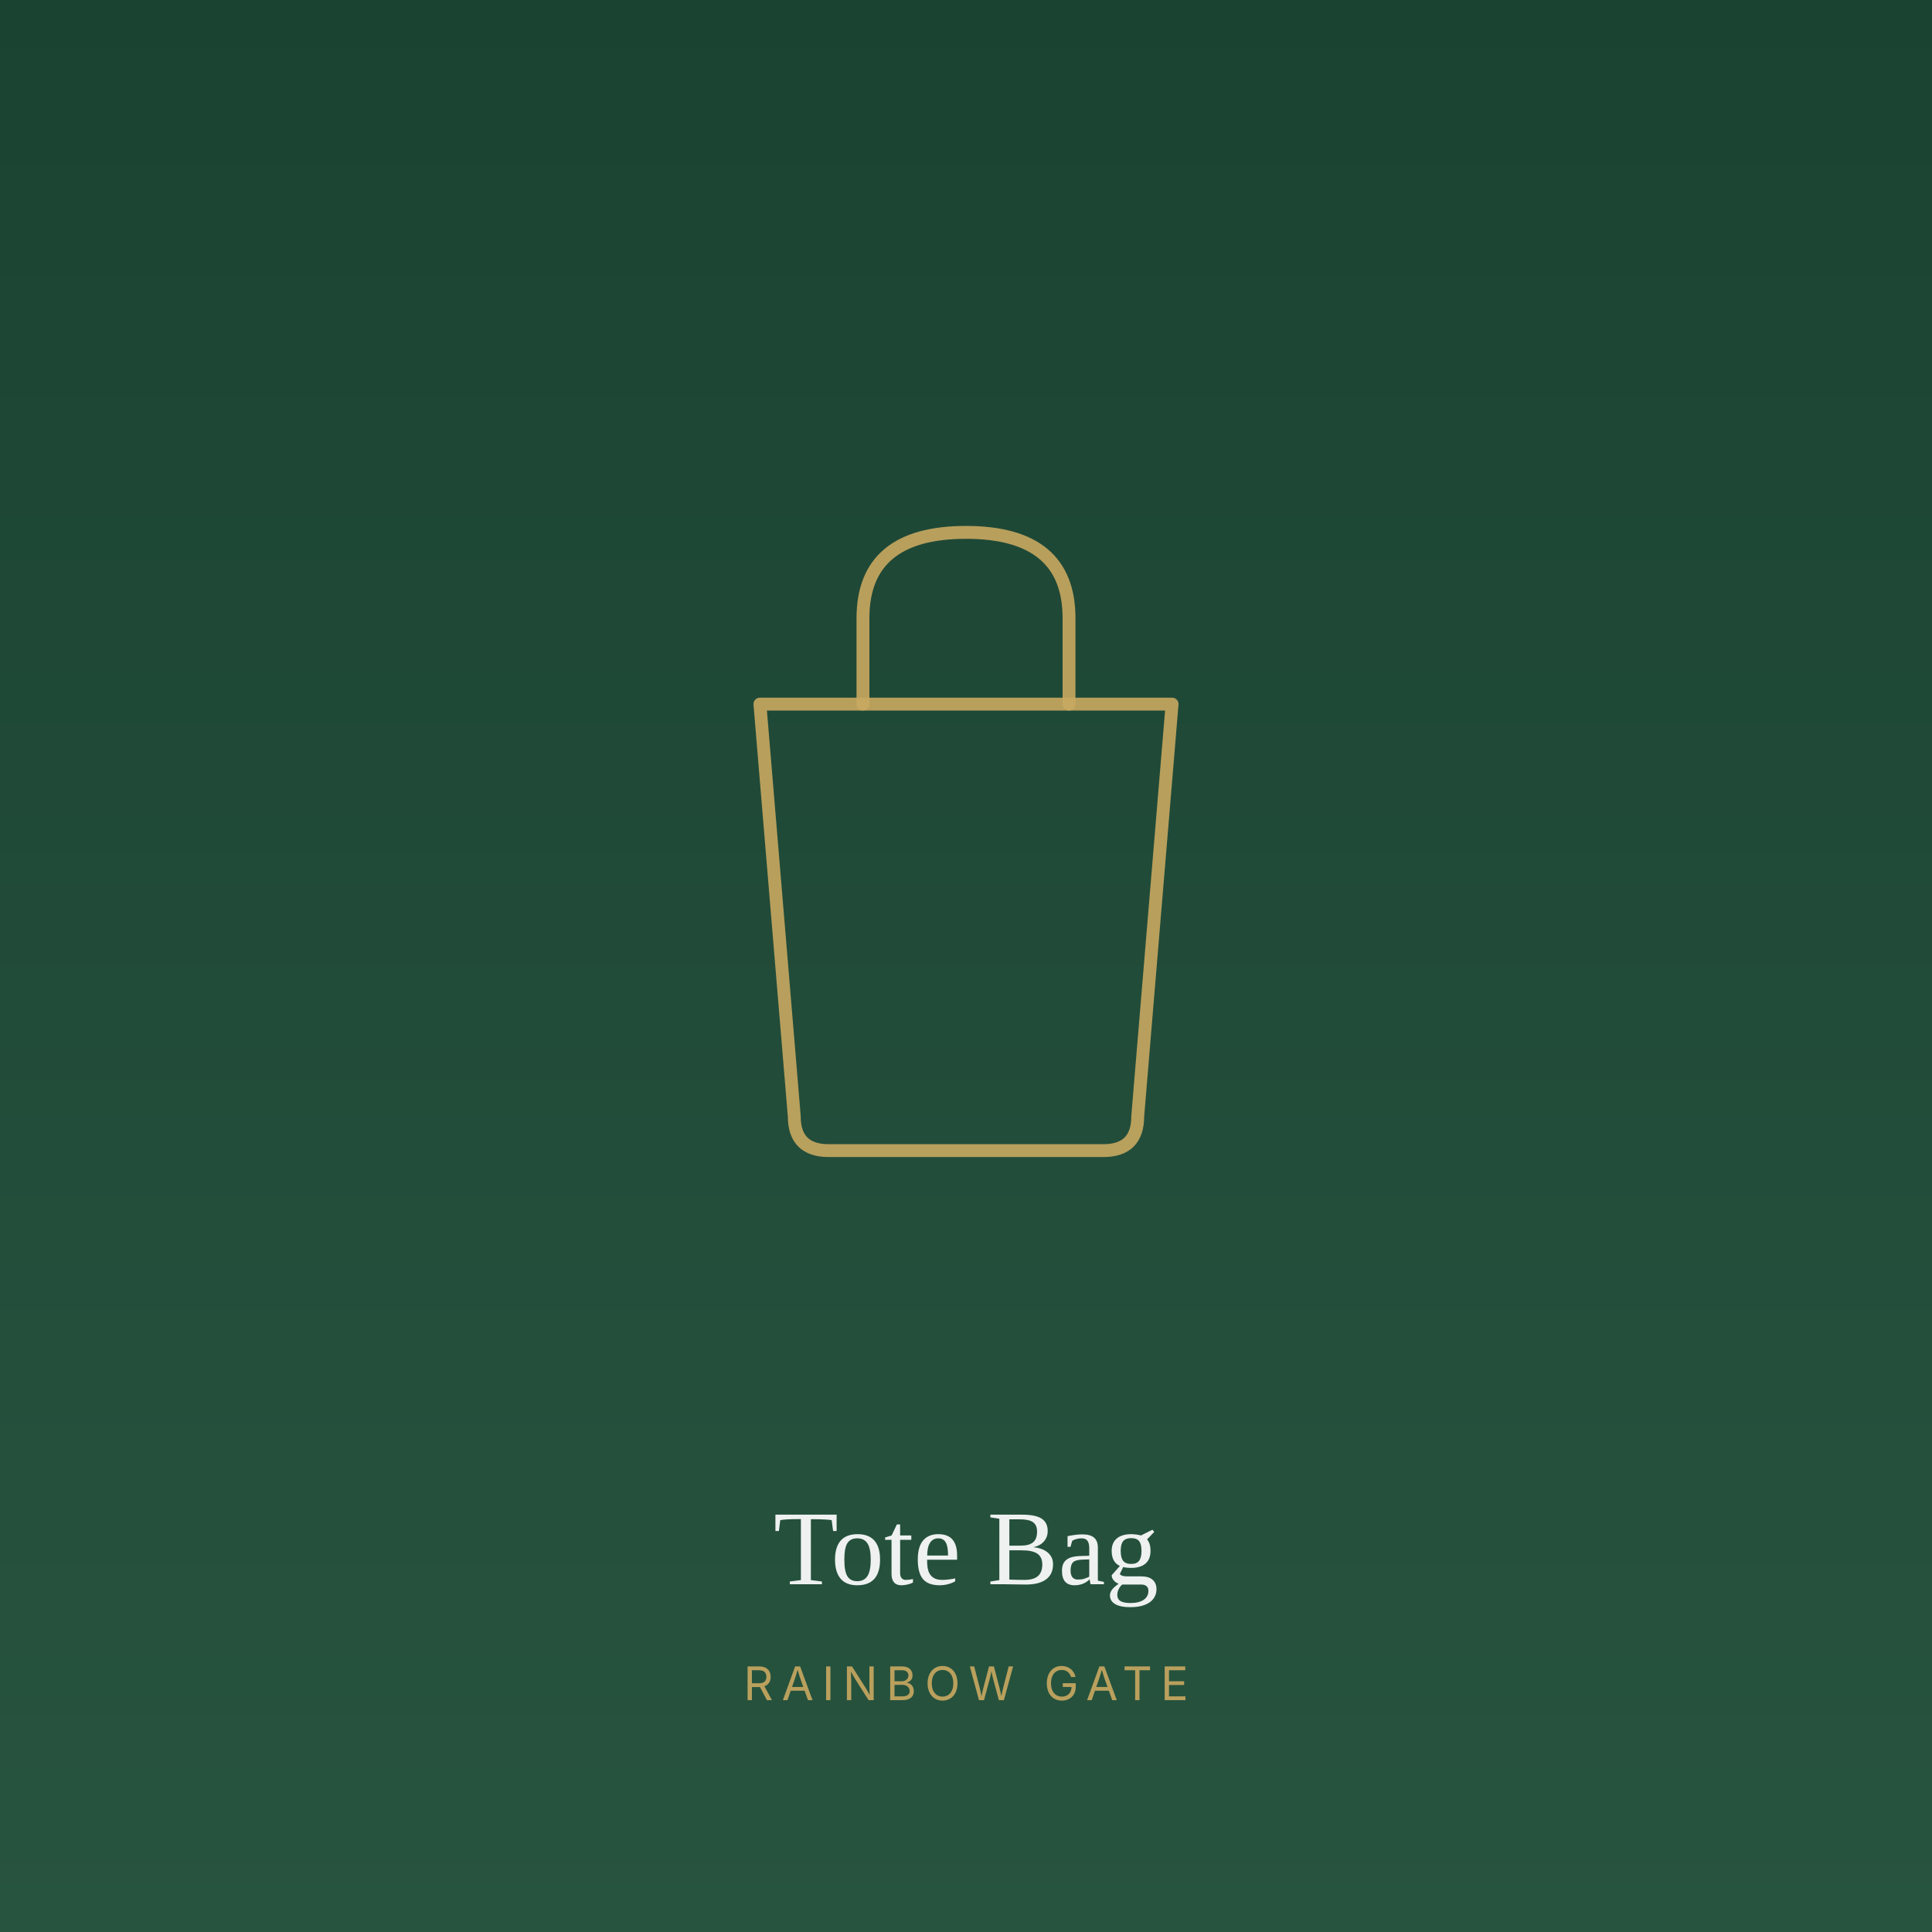
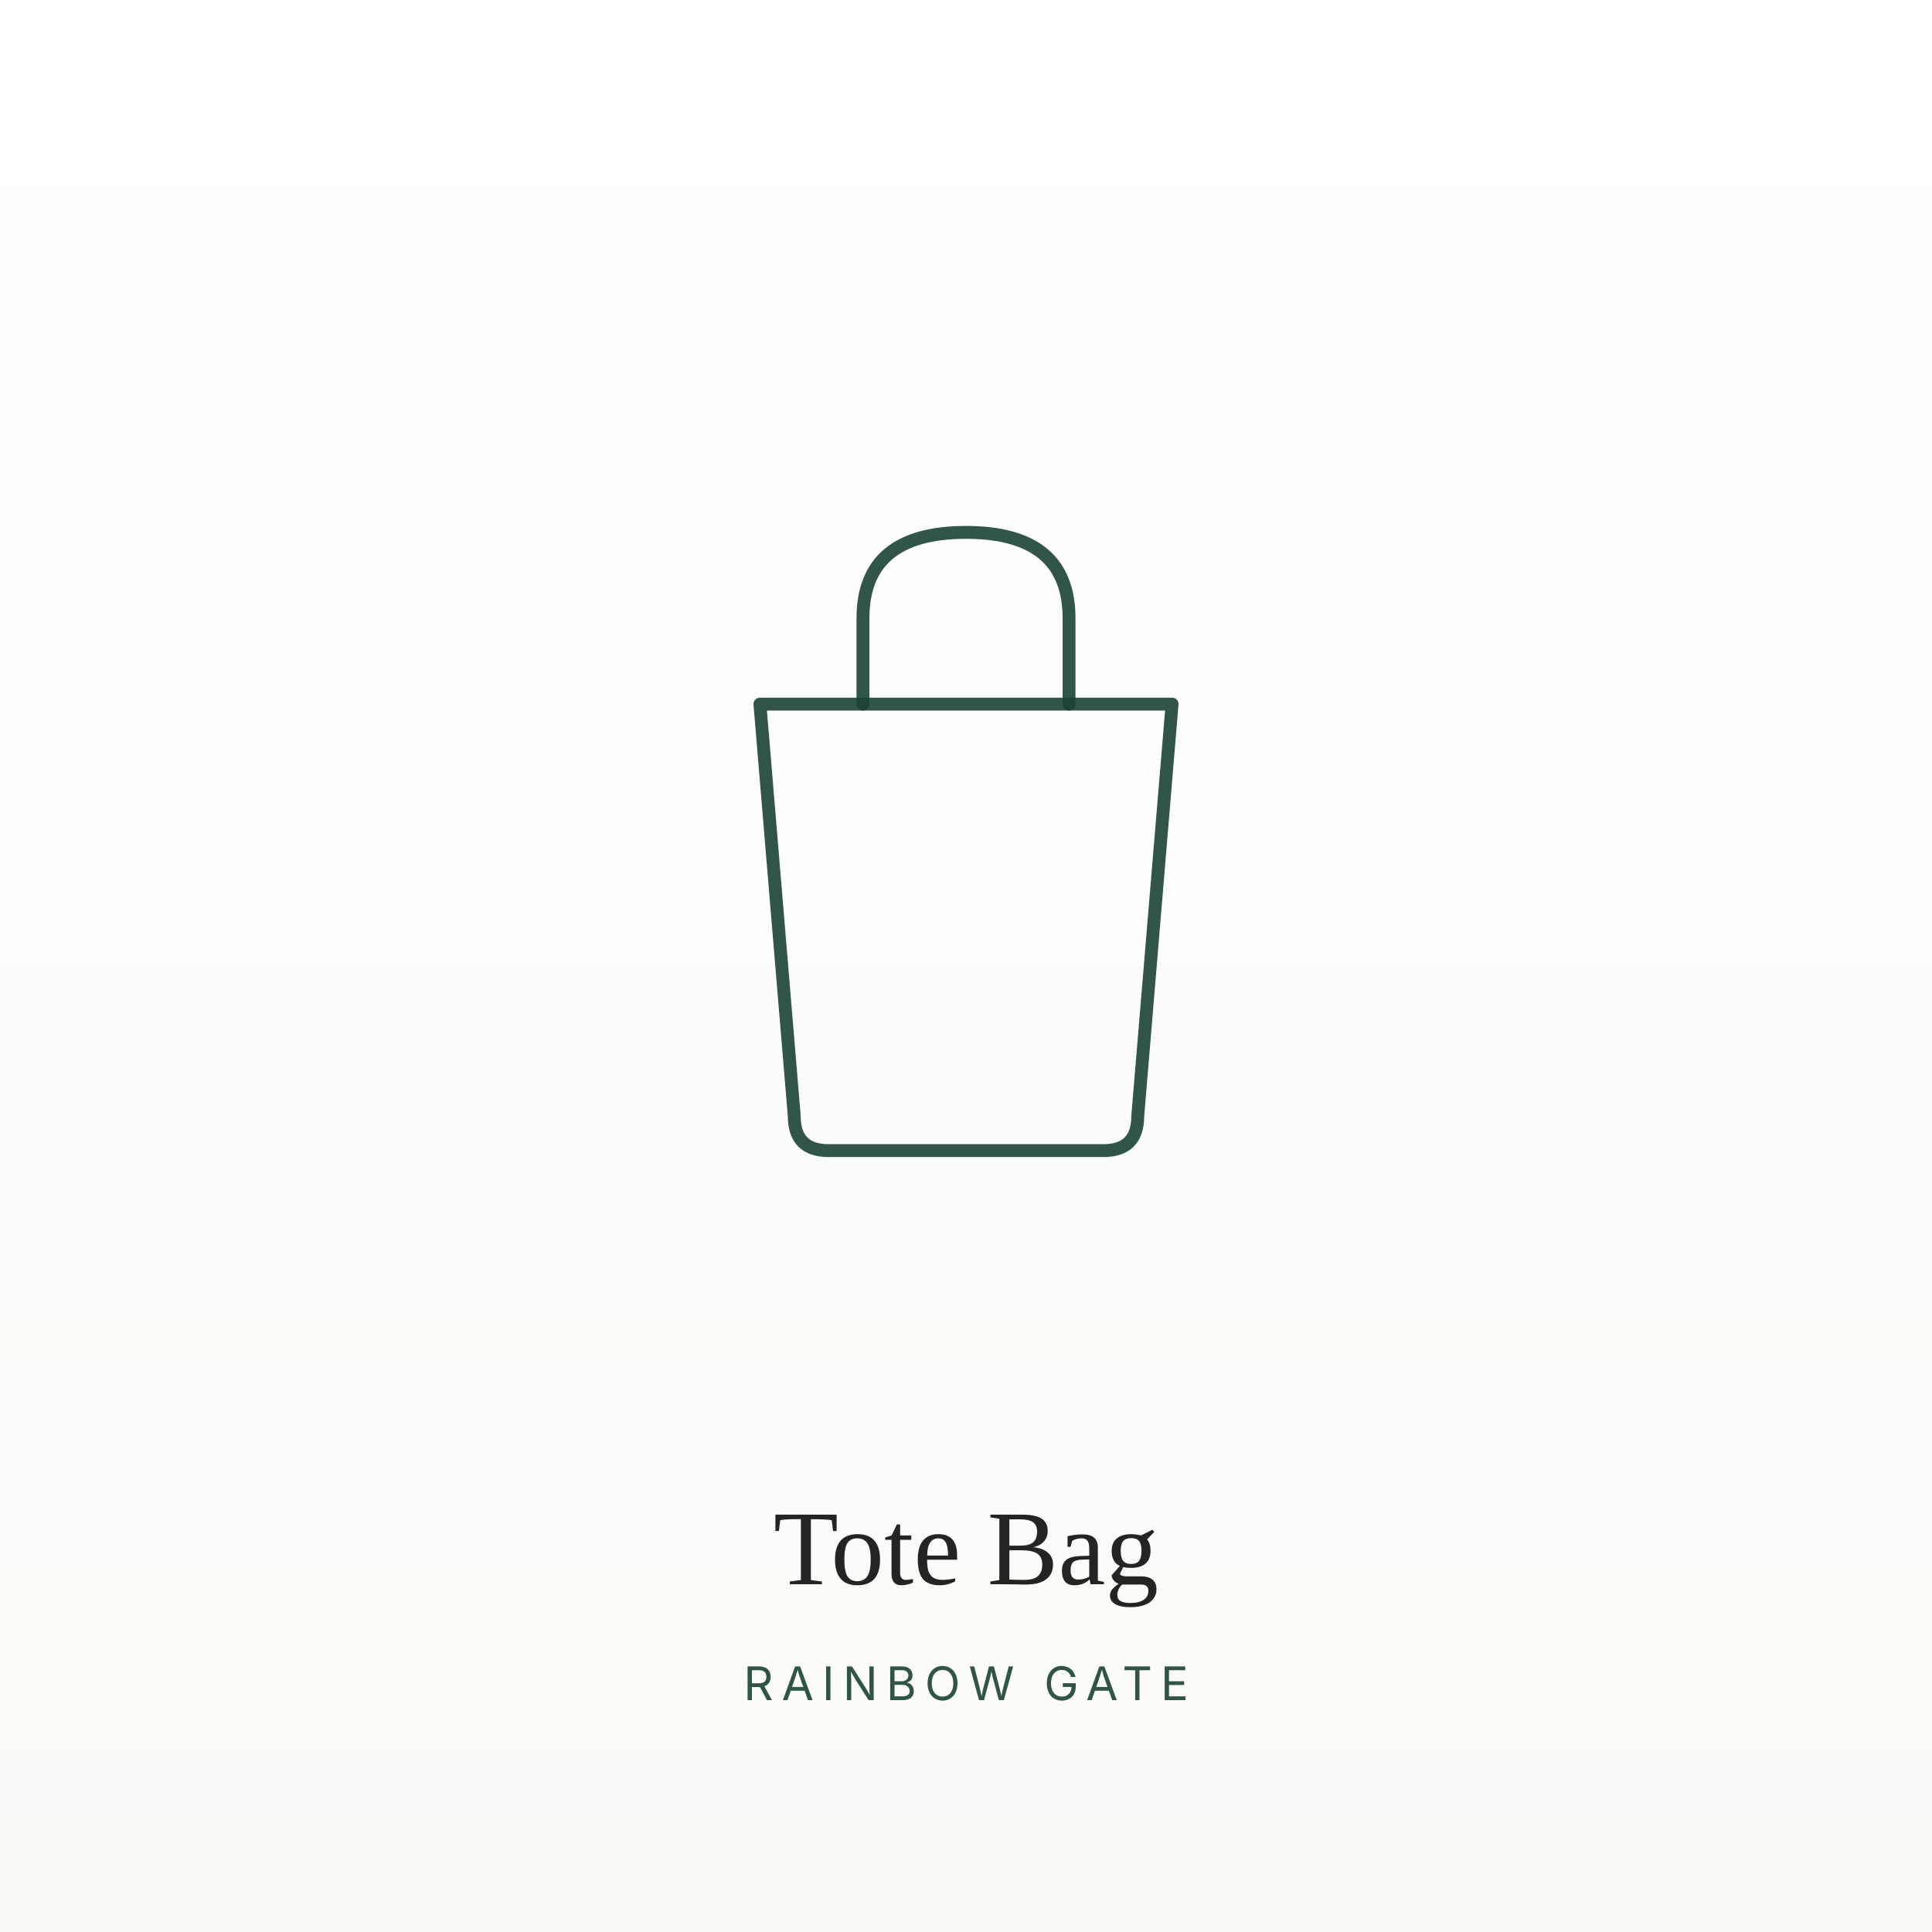
<svg xmlns="http://www.w3.org/2000/svg" viewBox="0 0 1000 1000" width="1000" height="1000" role="img">
  <defs>
    <linearGradient id="bg" x1="0" y1="0" x2="0" y2="1">
-       <stop offset="0" stop-color="#1B4332" />
-       <stop offset="1" stop-color="#27543F" />
+       <stop offset="0" stop-color="#FFFFFF" />
+       <stop offset="1" stop-color="#FAFAF7" />
    </linearGradient>
  </defs>
  <rect width="1000" height="1000" fill="url(#bg)" />
-   <g transform="translate(500 400) scale(4.444444)" fill="none" stroke="#C9A961" stroke-opacity="0.9" stroke-width="1.5" stroke-linecap="round" stroke-linejoin="round">
+   <g transform="translate(500 400) scale(4.444444)" fill="none" stroke="#1B4332" stroke-opacity="0.9" stroke-width="1.5" stroke-linecap="round" stroke-linejoin="round">
    <path d="M-24 -8 L24 -8 L20 40 Q20 44 16 44 L-16 44 Q-20 44 -20 40 Z" />
    <path d="M-12 -8 L-12 -18 Q-12 -28 0 -28 Q12 -28 12 -18 L12 -8" />
  </g>
-   <text x="500" y="820" text-anchor="middle" font-family="Georgia, 'Times New Roman', serif" font-size="55" fill="#FFFFFF" fill-opacity="0.92">Tote Bag</text>
-   <text x="500" y="880" text-anchor="middle" font-family="Inter, Helvetica, Arial, sans-serif" font-size="24" letter-spacing="4.32" fill="#C9A961" fill-opacity="0.9">RAINBOW GATE</text>
+   <text x="500" y="820" text-anchor="middle" font-family="Georgia, 'Times New Roman', serif" font-size="55" fill="#1A1A1A" fill-opacity="0.95">Tote Bag</text>
+   <text x="500" y="880" text-anchor="middle" font-family="Inter, Helvetica, Arial, sans-serif" font-size="24" letter-spacing="4.32" fill="#1B4332" fill-opacity="0.9">RAINBOW GATE</text>
</svg>
